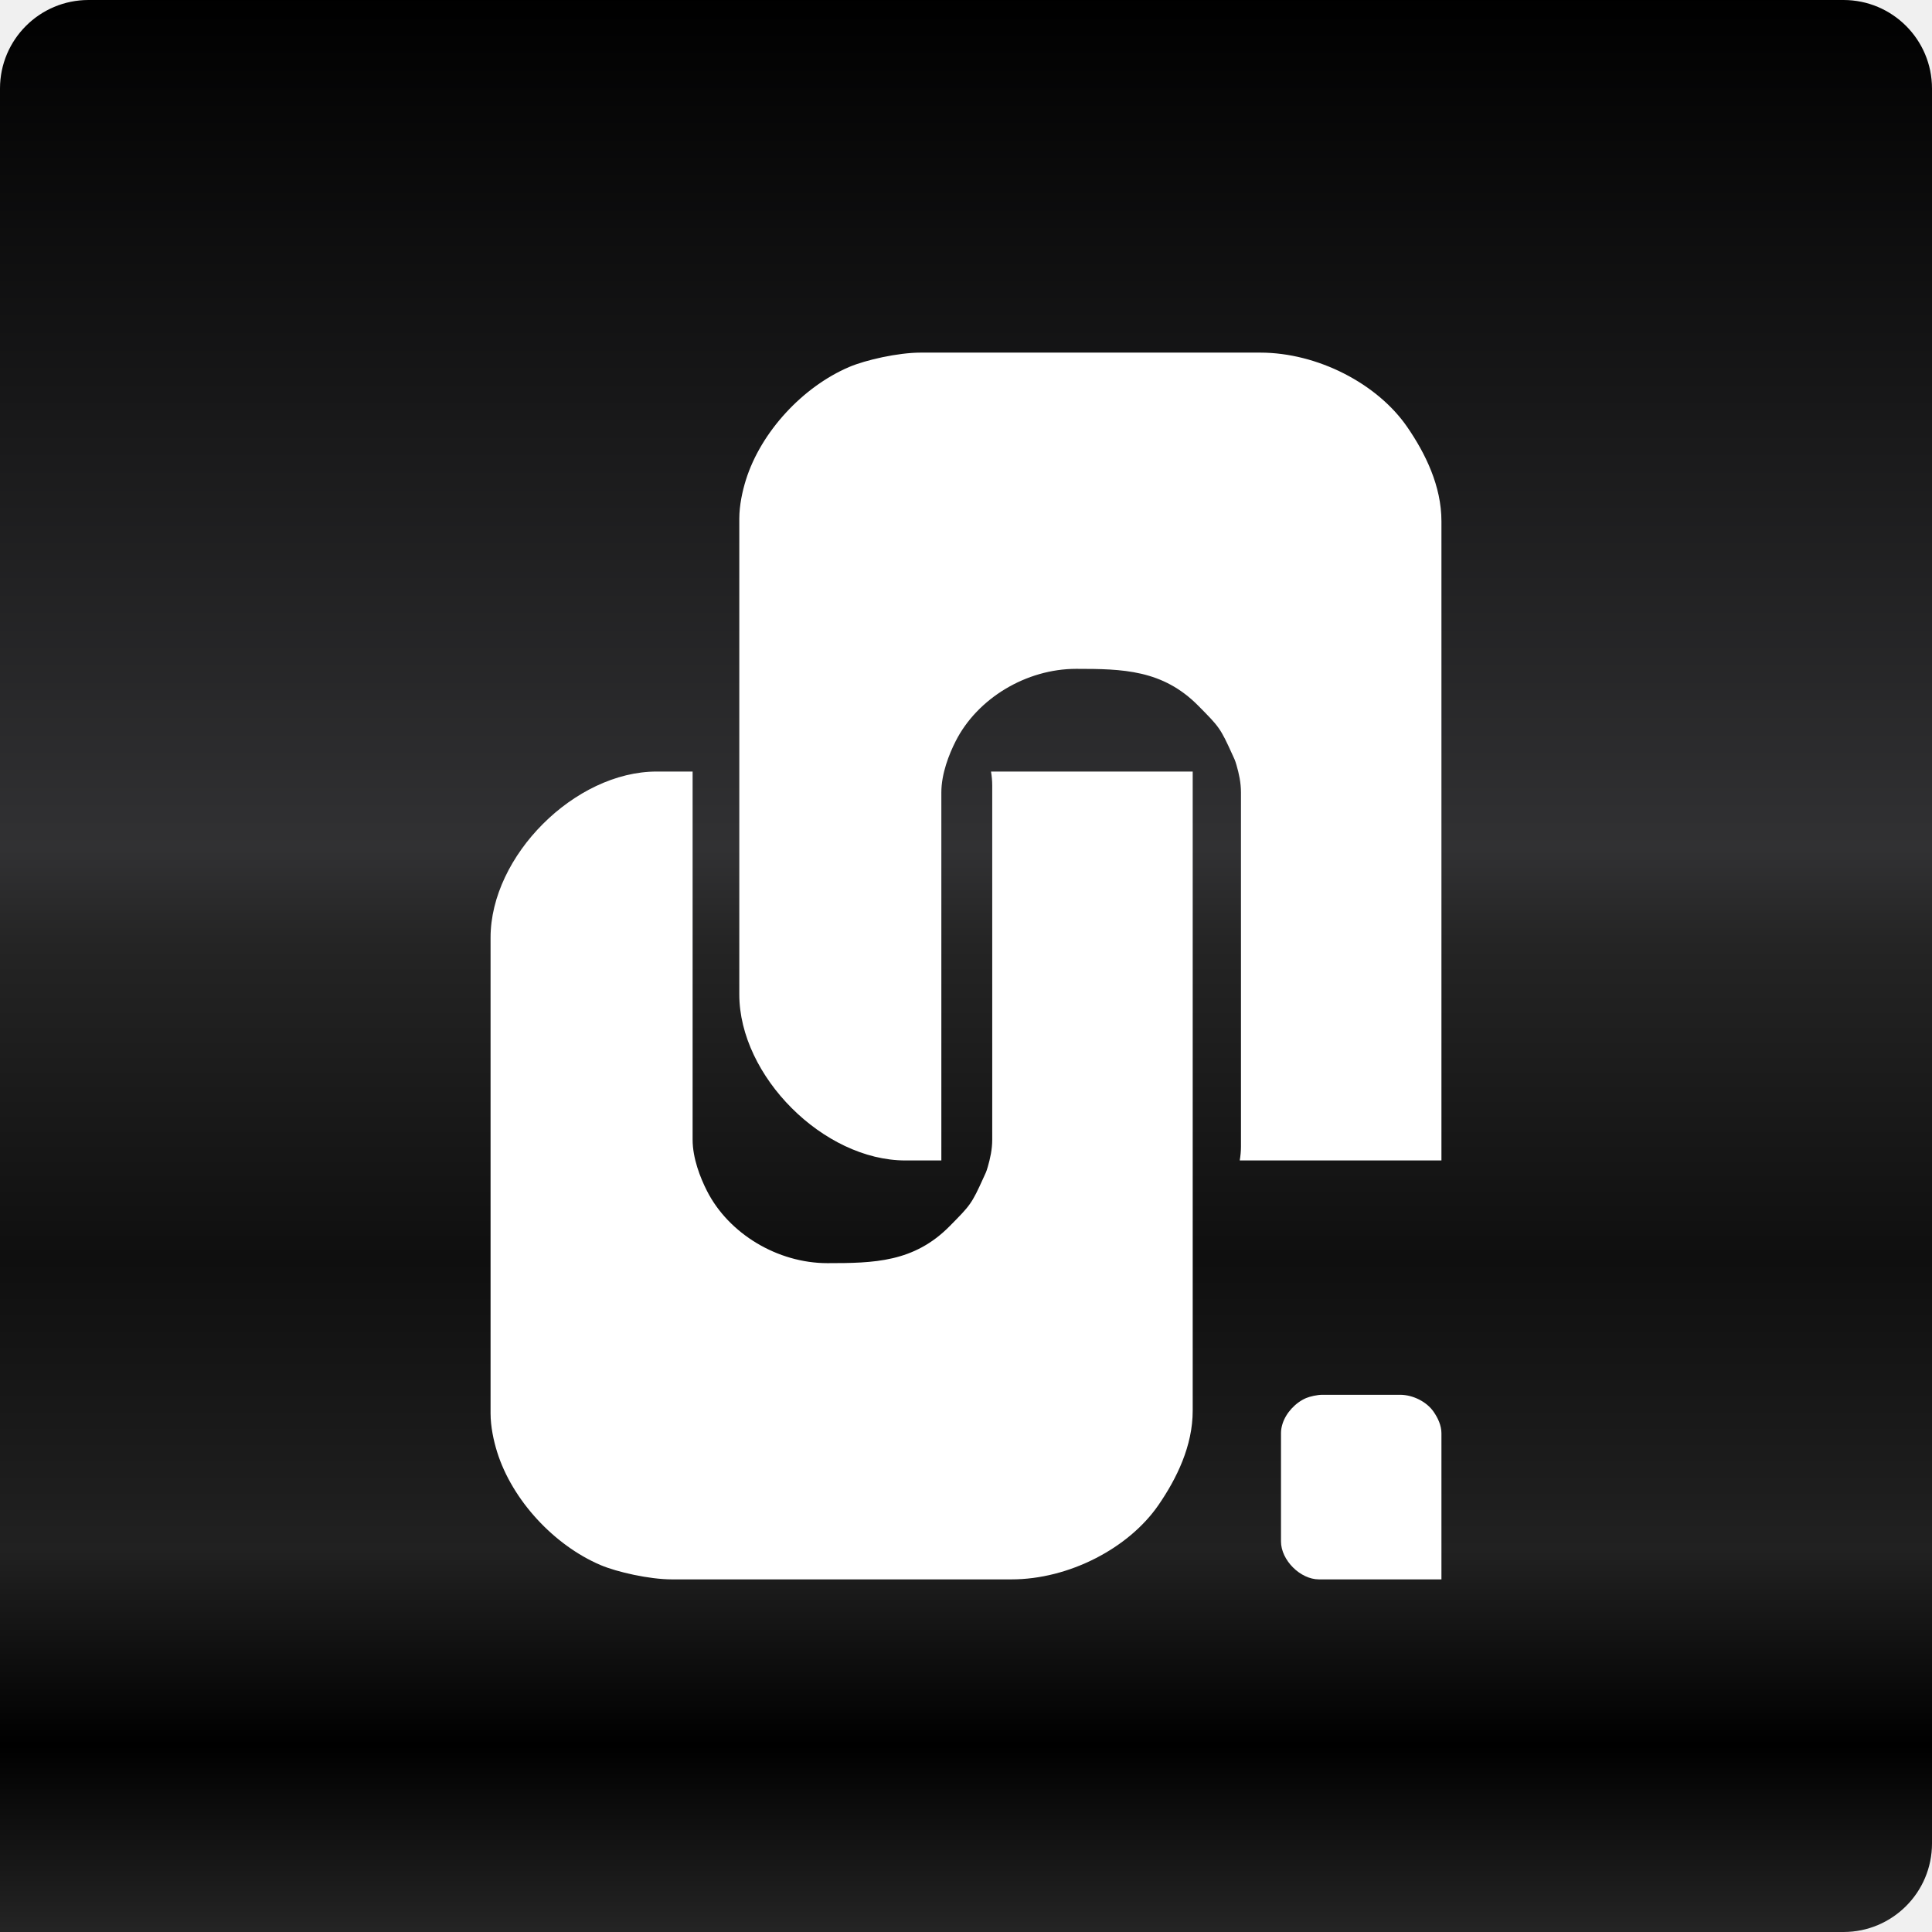
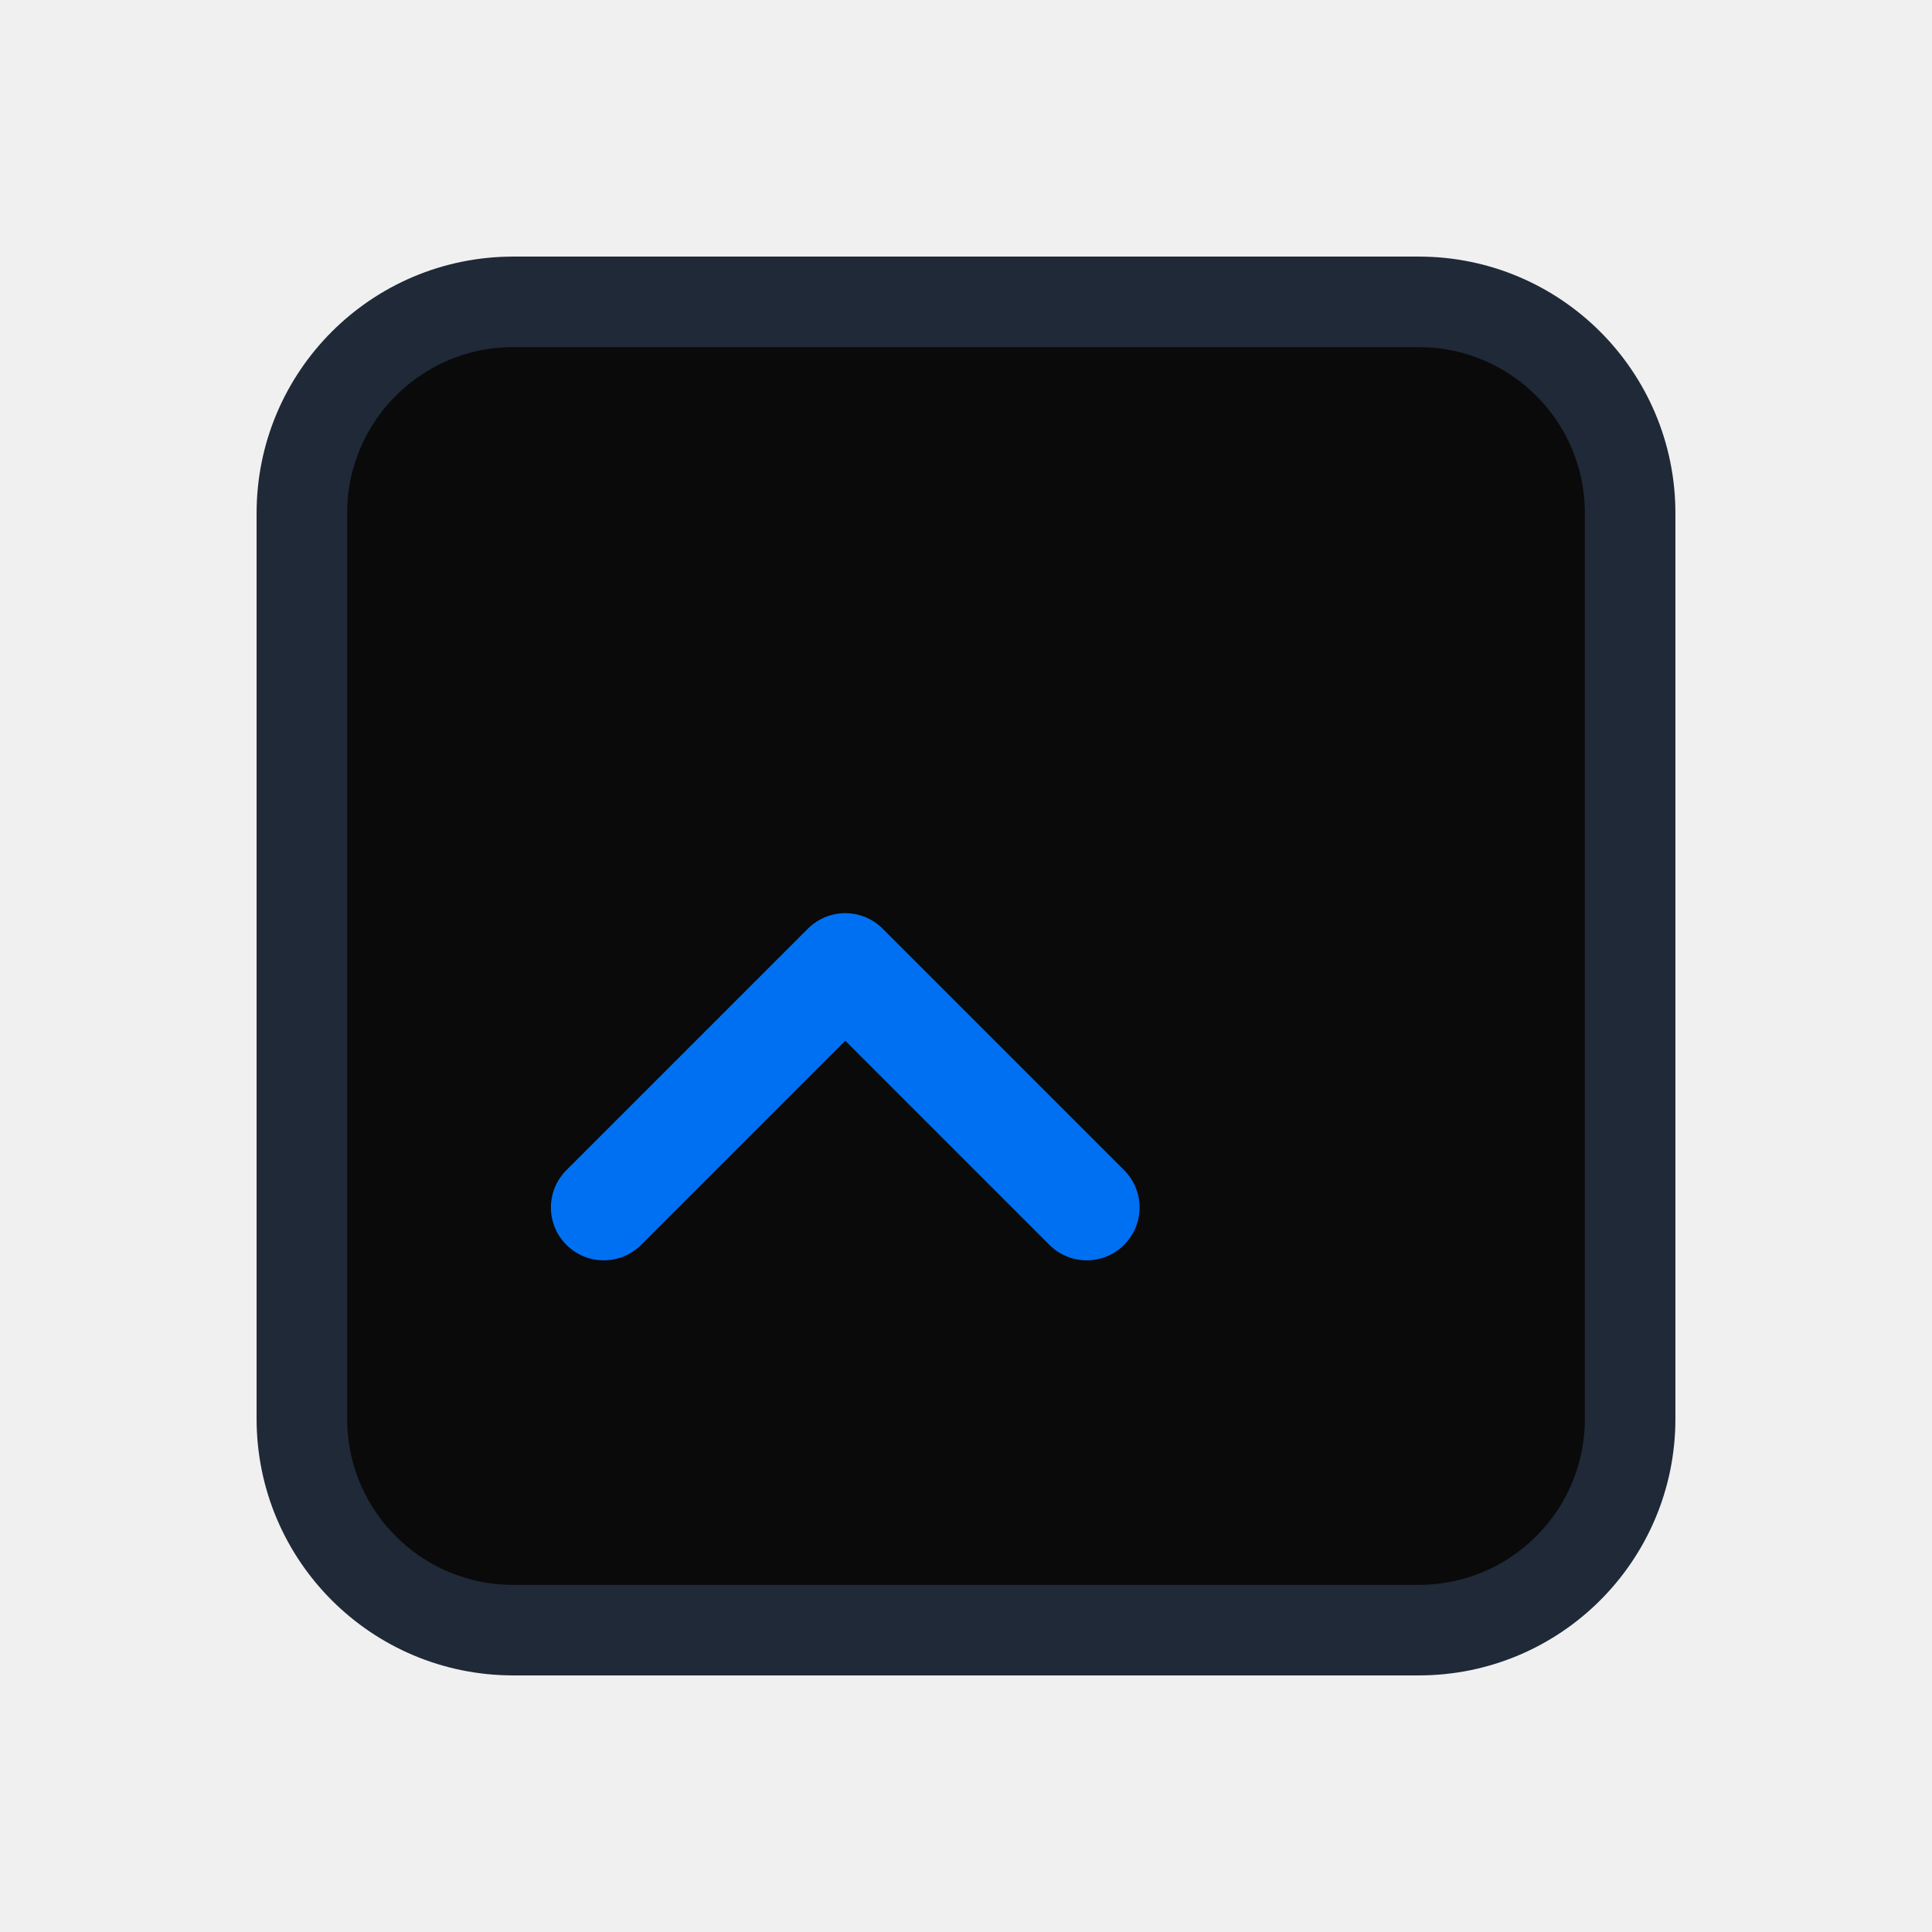
- <svg xmlns="http://www.w3.org/2000/svg" width="300mm" height="300mm" viewBox="0 0 300 300">
-   <defs>
-     <linearGradient id="grad1" gradientUnits="userSpaceOnUse" x1="0" y1="0" x2="1" y2="0" gradientTransform="matrix(0 300 300 0 150 0)">
-       <stop offset="0" stop-color="#000000" />
-       <stop offset="0.44" stop-color="#313133" />
-       <stop offset="0.49" stop-color="#242424" />
-       <stop offset="0.65" stop-color="#0f0f0f" />
-       <stop offset="0.8" stop-color="#212121" />
-       <stop offset="0.9" stop-color="#000000" />
-       <stop offset="1" stop-color="#262626" />
-     </linearGradient>
-   </defs>
-   <g id="2" data-name="Layer 1">
-     <path id="228" d="M0 300L286.254 300C293.846 300 300 293.846 300 286.254L300 13.746C300 6.154 293.846 0 286.254 0L13.746 0C6.154 0 0 6.154 0 13.746L0 300Z" fill="url(#grad1)" fill-rule="evenodd" stroke="none" />
-     <g id="227">
-       <path id="226" d="M114.798 80.546L114.798 154.403C114.798 167.102 127.891 180.195 140.59 180.195L146.172 180.195L146.172 123.049C146.172 120.143 147.36 117.129 148.393 115.093C151.776 108.418 159.372 103.858 167.108 103.858C174.338 103.858 180.533 103.984 186.083 109.599C189.307 112.862 189.487 113.028 191.344 117.132C191.663 117.838 191.759 117.961 192.002 118.8C192.382 120.114 192.697 121.52 192.697 123.049L192.697 178.006C192.697 178.751 192.627 179.484 192.506 180.195L223.826 180.195L223.826 80.936C223.826 75.478 221.348 70.428 218.52 66.312C213.898 59.584 204.6 54.754 195.69 54.754L142.934 54.754C139.467 54.754 134.417 55.895 131.873 56.979C124.674 60.048 118.165 67.038 115.819 74.532C115.277 76.265 114.798 78.481 114.798 80.546Z" fill="#ffffff" fill-rule="evenodd" stroke="none" />
-       <path id="225" d="M76.174 219.454L76.174 145.597C76.174 132.898 89.267 119.805 101.966 119.805L107.548 119.805L107.548 176.951C107.548 179.857 108.736 182.871 109.769 184.907C113.152 191.582 120.748 196.142 128.484 196.142C135.714 196.142 141.909 196.016 147.459 190.401C150.683 187.138 150.863 186.972 152.72 182.868C153.039 182.162 153.135 182.039 153.378 181.2C153.758 179.886 154.073 178.48 154.073 176.951L154.073 121.995C154.073 121.249 154.003 120.516 153.883 119.805L185.202 119.805L185.202 219.064C185.202 224.522 182.724 229.572 179.896 233.688C175.274 240.416 165.976 245.246 157.066 245.246L104.31 245.246C100.843 245.246 95.793 244.105 93.249 243.021C86.049 239.952 79.541 232.962 77.195 225.468C76.653 223.735 76.174 221.519 76.174 219.454Z" fill="#ffffff" fill-rule="evenodd" stroke="none" />
-       <path id="224" d="M198.912 222.475L198.912 239.352C198.912 242.254 201.904 245.246 204.805 245.246L223.826 245.246L223.826 222.564C223.826 221.317 223.26 220.163 222.613 219.222C221.557 217.685 219.432 216.581 217.396 216.581L205.341 216.581C204.549 216.581 203.395 216.842 202.814 217.09C201.168 217.791 199.681 219.388 199.145 221.101C199.021 221.497 198.912 222.003 198.912 222.475Z" fill="#ffffff" fill-rule="evenodd" stroke="none" />
-     </g>
-   </g>
+ <svg xmlns="http://www.w3.org/2000/svg" width="512" height="512" viewBox="0 0 512 512">
+   <rect x="80" y="80" width="352" height="352" rx="56" fill="#0a0a0a" stroke="#1f2937" stroke-width="24" />
+   <path d="M160 320L224 256L288 320" stroke="#0070f3" stroke-width="28" fill="none" stroke-linecap="round" stroke-linejoin="round" />
</svg>
